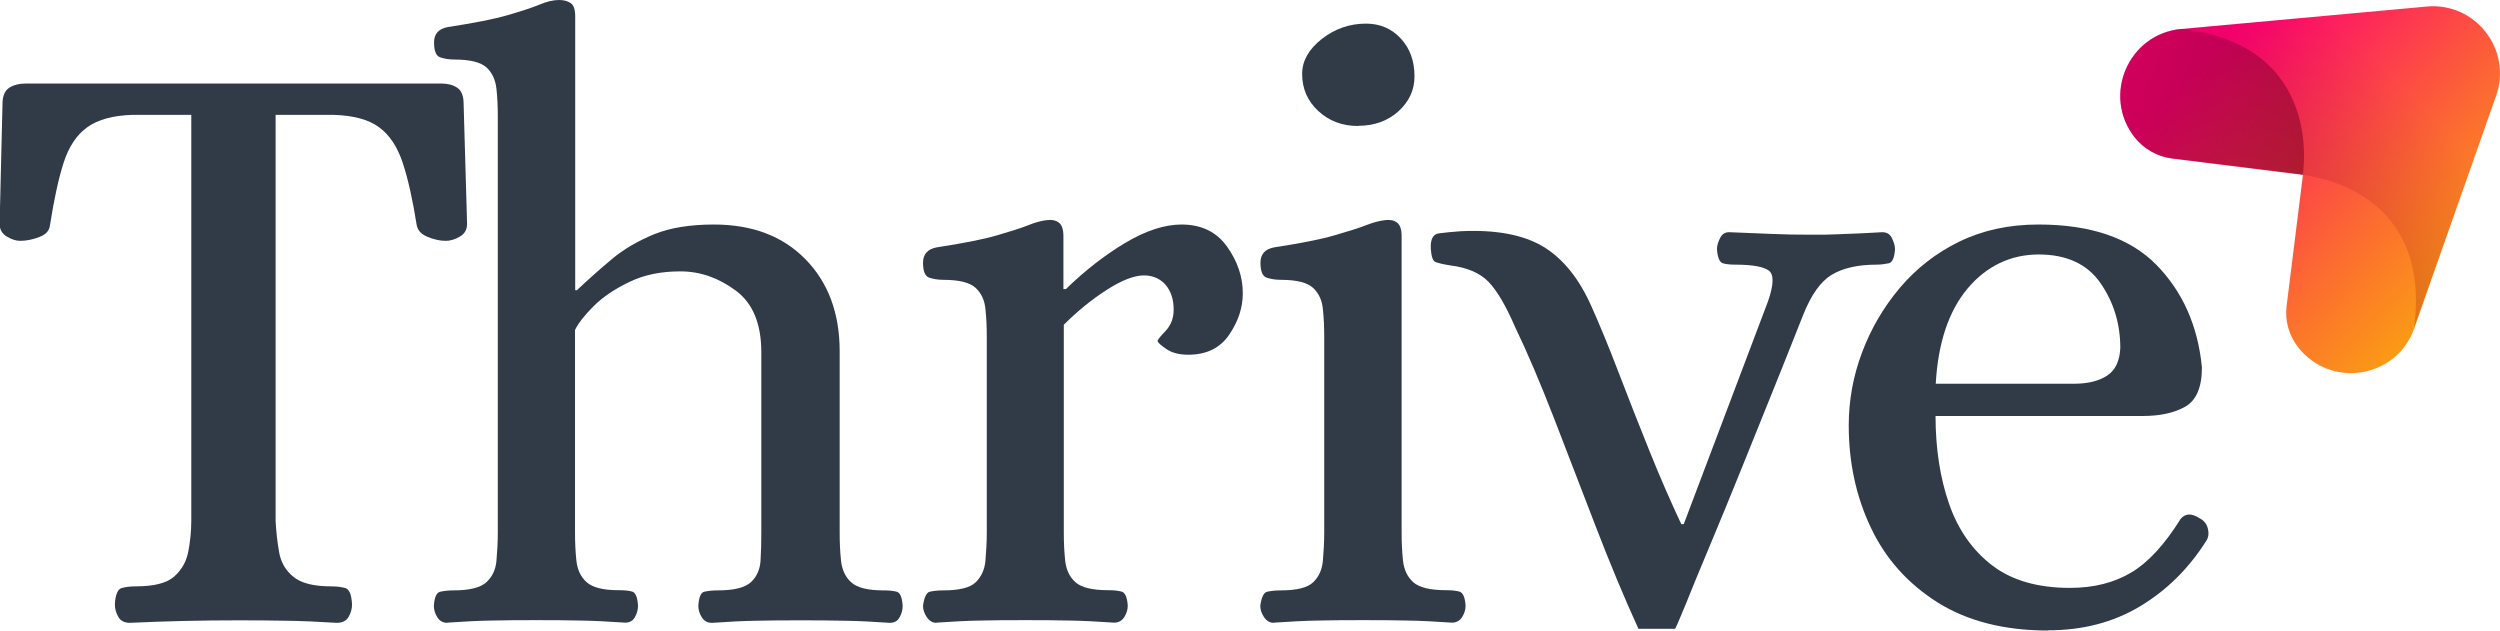
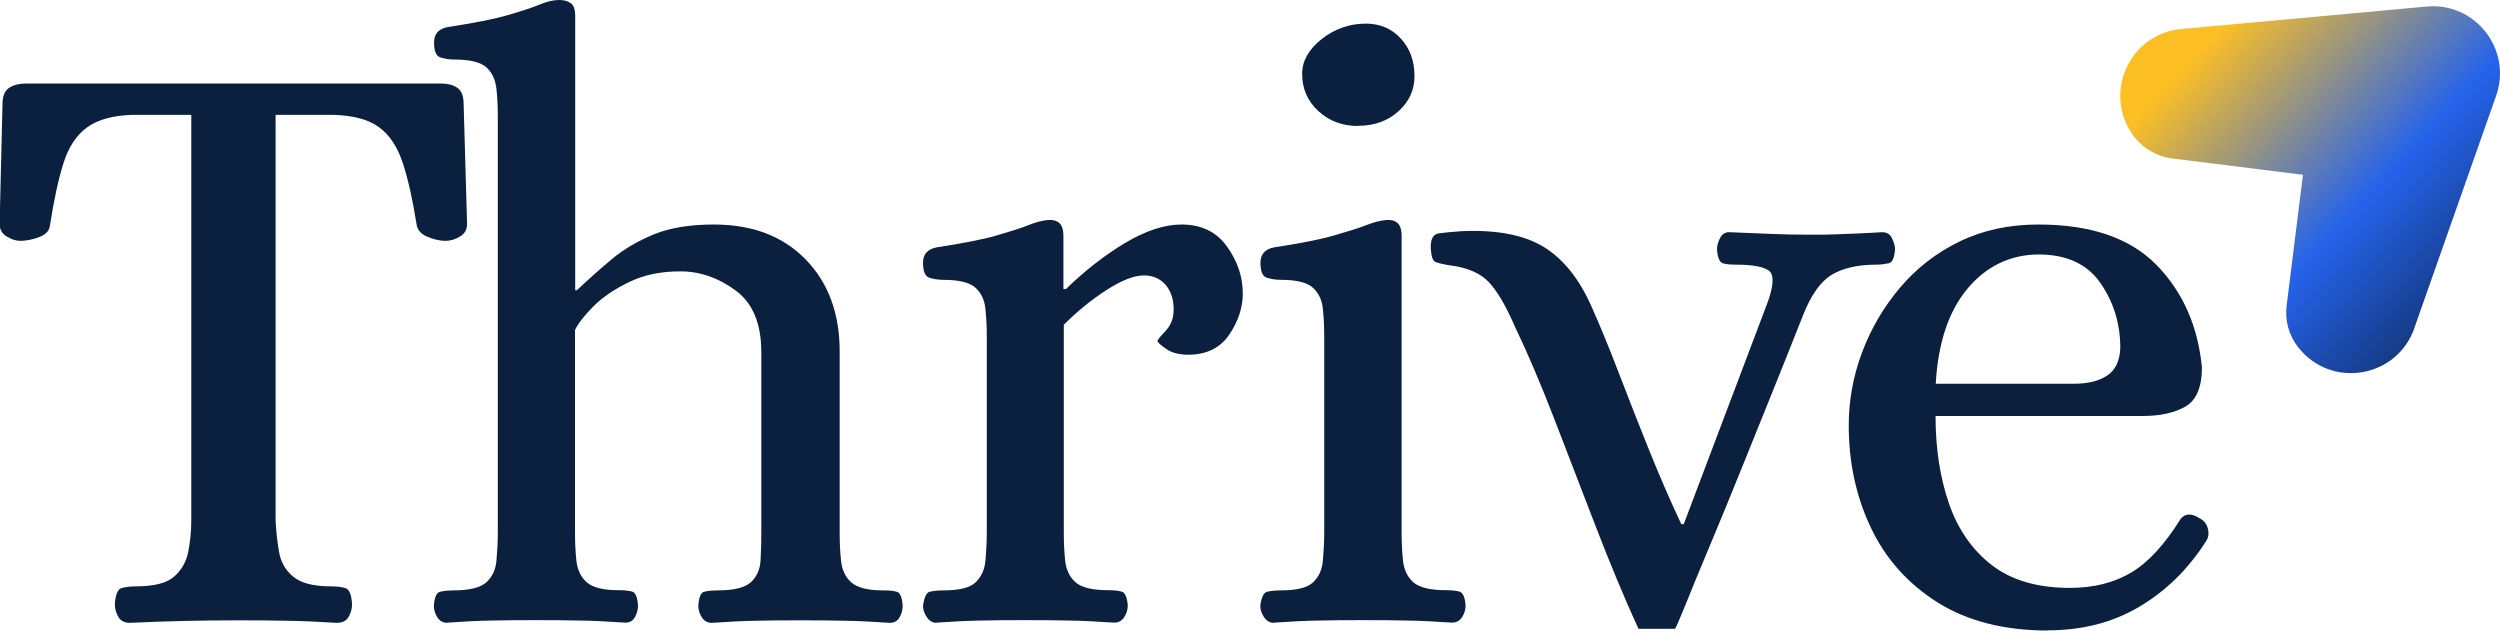
- <svg xmlns="http://www.w3.org/2000/svg" xmlns:xlink="http://www.w3.org/1999/xlink" viewBox="0 0 130.17 32.83">
+ <svg xmlns="http://www.w3.org/2000/svg" viewBox="0 0 130.17 32.83" role="img" aria-label="thrive">
  <defs>
-     <style>.cls-1{fill:url(#linear-gradient);}.cls-2{fill:#303b47;}.cls-3{fill:url(#linear-gradient-2);}.cls-3,.cls-4{mix-blend-mode:multiply;}.cls-4{fill:url(#linear-gradient-3);}.cls-5{isolation:isolate;}</style>
-     <linearGradient id="linear-gradient" x1="204.78" y1="148.51" x2="201.17" y2="125.75" gradientTransform="translate(-120.35 25.94) rotate(-37.91)" gradientUnits="userSpaceOnUse">
-       <stop offset="0" stop-color="#fbbd00" />
-       <stop offset=".15" stop-color="#fba50e" />
-       <stop offset=".47" stop-color="#fc6932" />
-       <stop offset=".93" stop-color="#fe096c" />
-       <stop offset=".98" stop-color="#ff0072" />
+     <linearGradient id="c1-burst" x1="204.78" y1="148.51" x2="201.17" y2="125.75" gradientTransform="translate(-120.35 25.94) rotate(-37.91)" gradientUnits="userSpaceOnUse">
+       <stop offset="0" stop-color="#0B1F3F" />
+       <stop offset=".5" stop-color="#2563EB" />
+       <stop offset="1" stop-color="#FBBF24" />
    </linearGradient>
-     <linearGradient id="linear-gradient-2" x1="3633.11" y1="3300.11" x2="3626.18" y2="3315.79" gradientTransform="translate(495.98 -4890.87) rotate(52.09)" gradientUnits="userSpaceOnUse">
-       <stop offset="0" stop-color="#9f2a94" />
-       <stop offset=".48" stop-color="#cf95ca" />
-       <stop offset=".84" stop-color="#f1e1f0" />
-       <stop offset="1" stop-color="#fff" />
-     </linearGradient>
-     <linearGradient id="linear-gradient-3" x1="3637.02" y1="3329.37" x2="3633.36" y2="3300.56" xlink:href="#linear-gradient-2" />
  </defs>
-   <g class="cls-5">
-     <g id="Layer_2">
-       <g id="Logo">
-         <g id="Element">
-           <path class="cls-1" d="M125.71,17.08l4.26-12.1c.84-2.4-1.08-4.87-3.61-4.64l-12.78,1.17c-2.75,.25-4.14,3.45-2.44,5.63h0c.48,.61,1.18,1.01,1.95,1.11l6.82,.85-.85,6.82c-.1,.77,.12,1.55,.6,2.16h0c1.7,2.18,5.13,1.62,6.05-.99Z" />
-           <path class="cls-3" d="M113.57,1.5c-2.75,.25-4.14,3.45-2.44,5.63,.48,.61,1.18,1.01,1.95,1.11l6.82,.85s1.17-6.75-6.33-7.58Z" />
-           <path class="cls-4" d="M129.97,4.98c.84-2.4-1.08-4.87-3.61-4.64l-12.78,1.17c-2.75,.25-4.14,3.45-2.44,5.63,.24,.31,.53,.56,.86,.75,.08,.05,.17,.09,.25,.13,.13,.06,.27,.11,.4,.15,.14,.04,.28,.07,.42,.09l6.82,.85h.03c.1,.02,.47,.06,.97,.19,1.85,.48,5.57,2.15,4.8,7.8l4.25-12.09Z" />
-         </g>
-         <g>
-           <path class="cls-2" d="M6.78,32.43c-.3,0-.5-.1-.62-.31-.12-.21-.18-.43-.18-.66,.03-.5,.15-.78,.35-.84,.21-.06,.46-.09,.75-.09,.94,0,1.61-.17,1.99-.51,.38-.34,.63-.77,.73-1.28,.1-.52,.16-1.06,.16-1.62V5.98h-3.06c-1,.03-1.79,.24-2.35,.64-.56,.4-.97,1.02-1.24,1.86s-.5,1.93-.71,3.26c-.03,.27-.21,.47-.55,.6-.34,.13-.67,.2-1,.2-.21,0-.44-.07-.69-.22-.25-.15-.38-.37-.38-.66L.13,5.41c0-.41,.12-.69,.35-.84,.24-.15,.52-.22,.84-.22H22.99c.32,0,.6,.07,.82,.22s.33,.43,.33,.84l.18,6.25c0,.3-.13,.52-.38,.66-.25,.15-.5,.22-.73,.22-.3,0-.61-.07-.93-.2-.33-.13-.52-.33-.58-.6-.21-1.33-.45-2.41-.73-3.26-.28-.84-.69-1.46-1.24-1.86-.55-.4-1.34-.61-2.37-.64h-3.01V27.12c.03,.56,.09,1.1,.18,1.62s.33,.95,.73,1.28c.4,.34,1.06,.51,1.97,.51,.29,0,.55,.03,.75,.09,.21,.06,.32,.34,.35,.84,0,.24-.06,.46-.18,.66-.12,.21-.33,.31-.62,.31-.95-.06-1.84-.1-2.68-.11-.84-.02-1.69-.02-2.55-.02-1.77,0-3.62,.04-5.54,.13Z" />
-           <path class="cls-2" d="M23.3,32.43c-.24,0-.41-.1-.53-.29-.12-.19-.18-.39-.18-.6,.03-.44,.14-.69,.33-.73,.19-.04,.42-.07,.69-.07,.83,0,1.4-.14,1.71-.42,.31-.28,.49-.66,.53-1.13s.07-.96,.07-1.46V6.11c0-.53-.02-1.03-.07-1.48s-.21-.83-.51-1.11c-.3-.28-.86-.42-1.68-.42-.27,0-.51-.04-.73-.11-.22-.07-.33-.33-.33-.78s.24-.71,.71-.8c1.36-.21,2.4-.41,3.12-.62,.72-.21,1.28-.39,1.66-.55,.38-.16,.72-.24,1.02-.24,.24,0,.44,.05,.6,.16,.16,.1,.24,.33,.24,.69V15.11h.09c.59-.56,1.2-1.1,1.82-1.62s1.35-.94,2.19-1.29c.84-.34,1.88-.51,3.12-.51,2.01,0,3.6,.61,4.78,1.82,1.18,1.21,1.77,2.81,1.77,4.78v9.44c0,.5,.02,.99,.07,1.46s.22,.85,.53,1.13c.31,.28,.86,.42,1.66,.42,.29,0,.53,.02,.71,.07,.18,.05,.28,.29,.31,.73,0,.21-.05,.41-.16,.6-.1,.19-.27,.29-.51,.29-.86-.06-1.65-.1-2.39-.11-.74-.02-1.49-.02-2.26-.02s-1.55,0-2.26,.02c-.71,.01-1.49,.05-2.35,.11-.24,0-.41-.1-.53-.29-.12-.19-.18-.39-.18-.6,.03-.44,.13-.69,.31-.73,.18-.04,.41-.07,.71-.07,.83,0,1.4-.14,1.71-.42,.31-.28,.48-.66,.51-1.13,.03-.47,.04-.96,.04-1.46v-9.39c0-1.48-.44-2.55-1.33-3.21-.89-.66-1.85-1-2.88-1s-1.89,.18-2.66,.55c-.77,.37-1.39,.79-1.86,1.26-.47,.47-.8,.89-.97,1.24v10.54c0,.5,.02,.99,.07,1.46s.22,.85,.53,1.13c.31,.28,.86,.42,1.66,.42,.29,0,.53,.02,.71,.07,.18,.05,.28,.29,.31,.73,0,.21-.05,.41-.16,.6-.1,.19-.27,.29-.51,.29-.86-.06-1.65-.1-2.39-.11-.74-.02-1.49-.02-2.26-.02s-1.55,0-2.26,.02c-.71,.01-1.49,.05-2.35,.11Z" />
-           <path class="cls-2" d="M48.77,32.43c-.21,0-.38-.1-.51-.29s-.2-.39-.2-.6c.06-.44,.18-.69,.35-.73,.18-.04,.41-.07,.71-.07,.83,0,1.39-.14,1.68-.42,.29-.28,.47-.66,.51-1.13s.07-.96,.07-1.46v-10.15c0-.53-.02-1.03-.07-1.48-.04-.46-.21-.83-.51-1.11-.3-.28-.86-.42-1.68-.42-.27,0-.51-.04-.73-.11s-.33-.33-.33-.78,.24-.71,.71-.8c1.36-.21,2.4-.41,3.12-.62,.72-.21,1.27-.38,1.64-.53,.37-.15,.7-.24,1-.27,.24-.03,.44,.01,.6,.13,.16,.12,.24,.35,.24,.71v2.75h.13c1-.97,2.04-1.78,3.1-2.41,1.06-.63,2.04-.95,2.92-.95,1.03,0,1.82,.38,2.37,1.15,.55,.77,.82,1.58,.82,2.44,0,.74-.24,1.46-.71,2.15-.47,.69-1.18,1.04-2.13,1.04-.47,0-.85-.1-1.13-.29-.28-.19-.44-.33-.47-.42,0-.06,.14-.24,.42-.53,.28-.3,.42-.66,.42-1.11,0-.53-.14-.96-.42-1.29-.28-.32-.66-.49-1.13-.49-.5,0-1.15,.25-1.93,.75-.78,.5-1.53,1.11-2.24,1.82v10.81c0,.5,.02,.99,.07,1.46s.22,.85,.53,1.13c.31,.28,.88,.42,1.71,.42,.27,0,.49,.02,.69,.07,.19,.05,.3,.29,.33,.73,0,.21-.06,.41-.18,.6-.12,.19-.3,.29-.53,.29-.86-.06-1.65-.1-2.37-.11-.72-.02-1.48-.02-2.28-.02s-1.55,0-2.26,.02c-.71,.01-1.49,.05-2.35,.11Z" />
-           <path class="cls-2" d="M66.33,32.43c-.21,0-.38-.1-.51-.29s-.2-.39-.2-.6c.06-.44,.18-.69,.36-.73,.18-.04,.41-.07,.71-.07,.83,0,1.39-.14,1.68-.42,.3-.28,.47-.66,.51-1.13s.07-.96,.07-1.46v-10.15c0-.53-.02-1.03-.07-1.48-.04-.46-.21-.83-.51-1.11-.3-.28-.86-.42-1.68-.42-.27,0-.51-.04-.73-.11s-.33-.33-.33-.78,.24-.71,.71-.8c1.36-.21,2.4-.41,3.12-.62,.72-.21,1.28-.38,1.66-.53,.38-.15,.72-.24,1.02-.27,.24-.03,.44,.01,.6,.13,.16,.12,.24,.35,.24,.71v15.42c0,.5,.02,.99,.07,1.46s.22,.85,.53,1.13c.31,.28,.88,.42,1.71,.42,.27,0,.49,.02,.69,.07,.19,.05,.3,.29,.33,.73,0,.21-.06,.41-.18,.6s-.3,.29-.53,.29c-.86-.06-1.65-.1-2.37-.11-.72-.02-1.48-.02-2.28-.02s-1.55,0-2.26,.02c-.71,.01-1.49,.05-2.35,.11Zm4.39-25.87c-.83,0-1.52-.26-2.08-.78-.56-.52-.84-1.16-.84-1.93,0-.68,.34-1.28,1.02-1.82,.68-.53,1.45-.8,2.3-.8,.74,0,1.34,.26,1.82,.78s.71,1.17,.71,1.97c0,.71-.28,1.31-.84,1.82-.56,.5-1.26,.75-2.08,.75Z" />
-           <path class="cls-2" d="M85.31,32.74c-.74-1.62-1.48-3.4-2.22-5.32-.74-1.92-1.46-3.79-2.17-5.63-.71-1.83-1.39-3.43-2.04-4.78-.47-1.09-.93-1.87-1.37-2.33-.44-.46-1.11-.75-1.99-.86-.38-.06-.64-.12-.78-.18s-.21-.28-.24-.67c-.03-.5,.11-.78,.42-.82s.69-.08,1.13-.11c1.83-.09,3.26,.18,4.3,.8,1.03,.62,1.88,1.67,2.53,3.15,.41,.92,.88,2.05,1.4,3.41s1.06,2.73,1.62,4.12c.56,1.39,1.11,2.64,1.64,3.77h.13l4.39-11.61c.3-.86,.31-1.39,.04-1.59s-.84-.31-1.73-.31c-.27,0-.49-.02-.66-.07s-.28-.29-.31-.73c0-.18,.05-.37,.16-.58,.1-.21,.26-.31,.47-.31,.86,.03,1.6,.06,2.22,.09,.62,.03,1.31,.04,2.08,.04,.53,0,.96,0,1.28-.02,.32-.01,.67-.03,1.02-.04,.35-.01,.81-.04,1.37-.07,.24,0,.41,.1,.51,.31,.1,.21,.16,.4,.16,.58-.03,.44-.14,.69-.33,.73s-.41,.07-.64,.07c-.97,0-1.75,.18-2.33,.53s-1.07,1.05-1.48,2.08c-.62,1.57-1.18,2.97-1.68,4.21-.5,1.24-1.03,2.56-1.59,3.94-.56,1.39-1.1,2.7-1.62,3.94-.52,1.24-.94,2.26-1.26,3.06-.33,.8-.5,1.2-.53,1.2h-1.86Z" />
-           <path class="cls-2" d="M106.63,32.83c-2.27,0-4.19-.49-5.74-1.46-1.55-.98-2.71-2.27-3.48-3.9-.77-1.62-1.15-3.4-1.15-5.32,0-1.3,.23-2.56,.69-3.79,.46-1.23,1.11-2.35,1.97-3.37,.86-1.02,1.89-1.82,3.1-2.41,1.21-.59,2.58-.89,4.12-.89,2.72,0,4.76,.7,6.14,2.1,1.37,1.4,2.16,3.18,2.37,5.34,0,1.03-.29,1.71-.86,2.04-.58,.33-1.32,.49-2.24,.49h-10.77c0,1.71,.24,3.24,.71,4.59,.47,1.34,1.22,2.41,2.24,3.19,1.02,.78,2.37,1.17,4.05,1.17,1.24,0,2.3-.27,3.19-.8,.89-.53,1.74-1.46,2.57-2.79,.24-.29,.56-.31,.98-.04,.24,.12,.38,.3,.44,.55,.06,.25,.03,.47-.09,.64-.92,1.45-2.07,2.58-3.46,3.41-1.39,.83-2.98,1.24-4.79,1.24Zm-5.85-12.85h7.22c.71,0,1.28-.14,1.71-.42s.66-.76,.69-1.44c0-1.27-.35-2.4-1.04-3.39-.69-.99-1.77-1.48-3.21-1.48s-2.71,.59-3.7,1.77c-.99,1.18-1.54,2.84-1.66,4.96Z" />
-         </g>
-       </g>
+   <g>
+     <path fill="url(#c1-burst)" d="M125.71,17.08l4.26-12.1c.84-2.4-1.08-4.87-3.61-4.64l-12.78,1.17c-2.75,.25-4.14,3.45-2.44,5.63h0c.48,.61,1.18,1.01,1.95,1.11l6.82,.85-.85,6.82c-.1,.77,.12,1.55,.6,2.16h0c1.7,2.18,5.13,1.62,6.05-.99Z" />
+     <g fill="#0B1F3F">
+       <path d="M6.78,32.43c-.3,0-.5-.1-.62-.31-.12-.21-.18-.43-.18-.66,.03-.5,.15-.78,.35-.84,.21-.06,.46-.09,.75-.09,.94,0,1.61-.17,1.99-.51,.38-.34,.63-.77,.73-1.28,.1-.52,.16-1.06,.16-1.62V5.98h-3.06c-1,.03-1.79,.24-2.35,.64-.56,.4-.97,1.02-1.24,1.86s-.5,1.93-.71,3.26c-.03,.27-.21,.47-.55,.6-.34,.13-.67,.2-1,.2-.21,0-.44-.07-.69-.22-.25-.15-.38-.37-.38-.66L.13,5.41c0-.41,.12-.69,.35-.84,.24-.15,.52-.22,.84-.22H22.99c.32,0,.6,.07,.82,.22s.33,.43,.33,.84l.18,6.25c0,.3-.13,.52-.38,.66-.25,.15-.5,.22-.73,.22-.3,0-.61-.07-.93-.2-.33-.13-.52-.33-.58-.6-.21-1.33-.45-2.41-.73-3.26-.28-.84-.69-1.46-1.24-1.86-.55-.4-1.34-.61-2.37-.64h-3.01V27.12c.03,.56,.09,1.1,.18,1.62s.33,.95,.73,1.28c.4,.34,1.06,.51,1.97,.51,.29,0,.55,.03,.75,.09,.21,.06,.32,.34,.35,.84,0,.24-.06,.46-.18,.66-.12,.21-.33,.31-.62,.31-.95-.06-1.84-.1-2.68-.11-.84-.02-1.69-.02-2.55-.02-1.77,0-3.62,.04-5.54,.13Z" />
+       <path d="M23.3,32.43c-.24,0-.41-.1-.53-.29-.12-.19-.18-.39-.18-.6,.03-.44,.14-.69,.33-.73,.19-.04,.42-.07,.69-.07,.83,0,1.4-.14,1.71-.42,.31-.28,.49-.66,.53-1.13s.07-.96,.07-1.46V6.11c0-.53-.02-1.03-.07-1.48s-.21-.83-.51-1.11c-.3-.28-.86-.42-1.68-.42-.27,0-.51-.04-.73-.11-.22-.07-.33-.33-.33-.78s.24-.71,.71-.8c1.36-.21,2.4-.41,3.12-.62,.72-.21,1.28-.39,1.66-.55,.38-.16,.72-.24,1.02-.24,.24,0,.44,.05,.6,.16,.16,.1,.24,.33,.24,.69V15.11h.09c.59-.56,1.2-1.1,1.82-1.62s1.35-.94,2.19-1.29c.84-.34,1.88-.51,3.12-.51,2.01,0,3.6,.61,4.78,1.82,1.18,1.21,1.77,2.81,1.77,4.78v9.44c0,.5,.02,.99,.07,1.46s.22,.85,.53,1.13c.31,.28,.86,.42,1.66,.42,.29,0,.53,.02,.71,.07,.18,.05,.28,.29,.31,.73,0,.21-.05,.41-.16,.6-.1,.19-.27,.29-.51,.29-.86-.06-1.65-.1-2.39-.11-.74-.02-1.49-.02-2.26-.02s-1.55,0-2.26,.02c-.71,.01-1.49,.05-2.35,.11-.24,0-.41-.1-.53-.29-.12-.19-.18-.39-.18-.6,.03-.44,.13-.69,.31-.73,.18-.04,.41-.07,.71-.07,.83,0,1.4-.14,1.71-.42,.31-.28,.48-.66,.51-1.13,.03-.47,.04-.96,.04-1.46v-9.39c0-1.48-.44-2.55-1.33-3.21-.89-.66-1.85-1-2.88-1s-1.89,.18-2.66,.55c-.77,.37-1.39,.79-1.86,1.26-.47,.47-.8,.89-.97,1.24v10.54c0,.5,.02,.99,.07,1.46s.22,.85,.53,1.13c.31,.28,.86,.42,1.66,.42,.29,0,.53,.02,.71,.07,.18,.05,.28,.29,.31,.73,0,.21-.05,.41-.16,.6-.1,.19-.27,.29-.51,.29-.86-.06-1.65-.1-2.39-.11-.74-.02-1.49-.02-2.26-.02s-1.55,0-2.26,.02c-.71,.01-1.49,.05-2.35,.11Z" />
+       <path d="M48.77,32.43c-.21,0-.38-.1-.51-.29s-.2-.39-.2-.6c.06-.44,.18-.69,.35-.73,.18-.04,.41-.07,.71-.07,.83,0,1.39-.14,1.68-.42,.29-.28,.47-.66,.51-1.13s.07-.96,.07-1.46v-10.15c0-.53-.02-1.03-.07-1.48-.04-.46-.21-.83-.51-1.11-.3-.28-.86-.42-1.68-.42-.27,0-.51-.04-.73-.11s-.33-.33-.33-.78,.24-.71,.71-.8c1.36-.21,2.4-.41,3.12-.62,.72-.21,1.27-.38,1.64-.53,.37-.15,.7-.24,1-.27,.24-.03,.44,.01,.6,.13,.16,.12,.24,.35,.24,.71v2.75h.13c1-.97,2.04-1.78,3.1-2.41,1.06-.63,2.04-.95,2.92-.95,1.03,0,1.82,.38,2.37,1.15,.55,.77,.82,1.58,.82,2.44,0,.74-.24,1.46-.71,2.15-.47,.69-1.18,1.04-2.13,1.04-.47,0-.85-.1-1.13-.29-.28-.19-.44-.33-.47-.42,0-.06,.14-.24,.42-.53,.28-.3,.42-.66,.42-1.11,0-.53-.14-.96-.42-1.29-.28-.32-.66-.49-1.13-.49-.5,0-1.15,.25-1.93,.75-.78,.5-1.53,1.11-2.24,1.82v10.81c0,.5,.02,.99,.07,1.46s.22,.85,.53,1.13c.31,.28,.88,.42,1.71,.42,.27,0,.49,.02,.69,.07,.19,.05,.3,.29,.33,.73,0,.21-.06,.41-.18,.6-.12,.19-.3,.29-.53,.29-.86-.06-1.65-.1-2.37-.11-.72-.02-1.48-.02-2.28-.02s-1.55,0-2.26,.02c-.71,.01-1.49,.05-2.35,.11Z" />
+       <path d="M66.33,32.43c-.21,0-.38-.1-.51-.29s-.2-.39-.2-.6c.06-.44,.18-.69,.36-.73,.18-.04,.41-.07,.71-.07,.83,0,1.39-.14,1.68-.42,.3-.28,.47-.66,.51-1.13s.07-.96,.07-1.46v-10.15c0-.53-.02-1.03-.07-1.48-.04-.46-.21-.83-.51-1.11-.3-.28-.86-.42-1.68-.42-.27,0-.51-.04-.73-.11s-.33-.33-.33-.78,.24-.71,.71-.8c1.36-.21,2.4-.41,3.12-.62,.72-.21,1.28-.38,1.66-.53,.38-.15,.72-.24,1.02-.27,.24-.03,.44,.01,.6,.13,.16,.12,.24,.35,.24,.71v15.42c0,.5,.02,.99,.07,1.46s.22,.85,.53,1.13c.31,.28,.88,.42,1.71,.42,.27,0,.49,.02,.69,.07,.19,.05,.3,.29,.33,.73,0,.21-.06,.41-.18,.6s-.3,.29-.53,.29c-.86-.06-1.65-.1-2.37-.11-.72-.02-1.48-.02-2.28-.02s-1.55,0-2.26,.02c-.71,.01-1.49,.05-2.35,.11Zm4.39-25.87c-.83,0-1.52-.26-2.08-.78-.56-.52-.84-1.16-.84-1.93,0-.68,.34-1.28,1.02-1.82,.68-.53,1.45-.8,2.3-.8,.74,0,1.34,.26,1.82,.78s.71,1.17,.71,1.97c0,.71-.28,1.31-.84,1.82-.56,.5-1.26,.75-2.08,.75Z" />
+       <path d="M85.31,32.74c-.74-1.62-1.48-3.4-2.22-5.32-.74-1.92-1.46-3.79-2.17-5.63-.71-1.83-1.39-3.43-2.04-4.78-.47-1.09-.93-1.87-1.37-2.33-.44-.46-1.11-.75-1.99-.86-.38-.06-.64-.12-.78-.18s-.21-.28-.24-.67c-.03-.5,.11-.78,.42-.82s.69-.08,1.13-.11c1.83-.09,3.26,.18,4.3,.8,1.03,.62,1.88,1.67,2.53,3.15,.41,.92,.88,2.05,1.4,3.41s1.06,2.73,1.62,4.12c.56,1.39,1.11,2.64,1.64,3.77h.13l4.39-11.61c.3-.86,.31-1.39,.04-1.59s-.84-.31-1.73-.31c-.27,0-.49-.02-.66-.07s-.28-.29-.31-.73c0-.18,.05-.37,.16-.58,.1-.21,.26-.31,.47-.31,.86,.03,1.6,.06,2.22,.09,.62,.03,1.31,.04,2.08,.04,.53,0,.96,0,1.28-.02,.32-.01,.67-.03,1.02-.04,.35-.01,.81-.04,1.37-.07,.24,0,.41,.1,.51,.31,.1,.21,.16,.4,.16,.58-.03,.44-.14,.69-.33,.73s-.41,.07-.64,.07c-.97,0-1.75,.18-2.33,.53s-1.07,1.05-1.48,2.08c-.62,1.57-1.18,2.97-1.68,4.21-.5,1.24-1.03,2.56-1.59,3.94-.56,1.39-1.1,2.7-1.62,3.94-.52,1.24-.94,2.26-1.26,3.06-.33,.8-.5,1.2-.53,1.2h-1.86Z" />
+       <path d="M106.63,32.83c-2.27,0-4.19-.49-5.74-1.46-1.55-.98-2.71-2.27-3.48-3.9-.77-1.62-1.15-3.4-1.15-5.32,0-1.3,.23-2.56,.69-3.79,.46-1.23,1.11-2.35,1.97-3.37,.86-1.02,1.89-1.82,3.1-2.41,1.21-.59,2.58-.89,4.12-.89,2.72,0,4.76,.7,6.14,2.1,1.37,1.4,2.16,3.18,2.37,5.34,0,1.03-.29,1.71-.86,2.04-.58,.33-1.32,.49-2.24,.49h-10.77c0,1.71,.24,3.24,.71,4.59,.47,1.34,1.22,2.41,2.24,3.19,1.02,.78,2.37,1.17,4.05,1.17,1.24,0,2.3-.27,3.19-.8,.89-.53,1.74-1.46,2.57-2.79,.24-.29,.56-.31,.98-.04,.24,.12,.38,.3,.44,.55,.06,.25,.03,.47-.09,.64-.92,1.45-2.07,2.58-3.46,3.41-1.39,.83-2.98,1.24-4.79,1.24Zm-5.85-12.85h7.22c.71,0,1.28-.14,1.71-.42s.66-.76,.69-1.44c0-1.27-.35-2.4-1.04-3.39-.69-.99-1.77-1.48-3.21-1.48s-2.71,.59-3.7,1.77c-.99,1.18-1.54,2.84-1.66,4.96Z" />
    </g>
  </g>
</svg>
